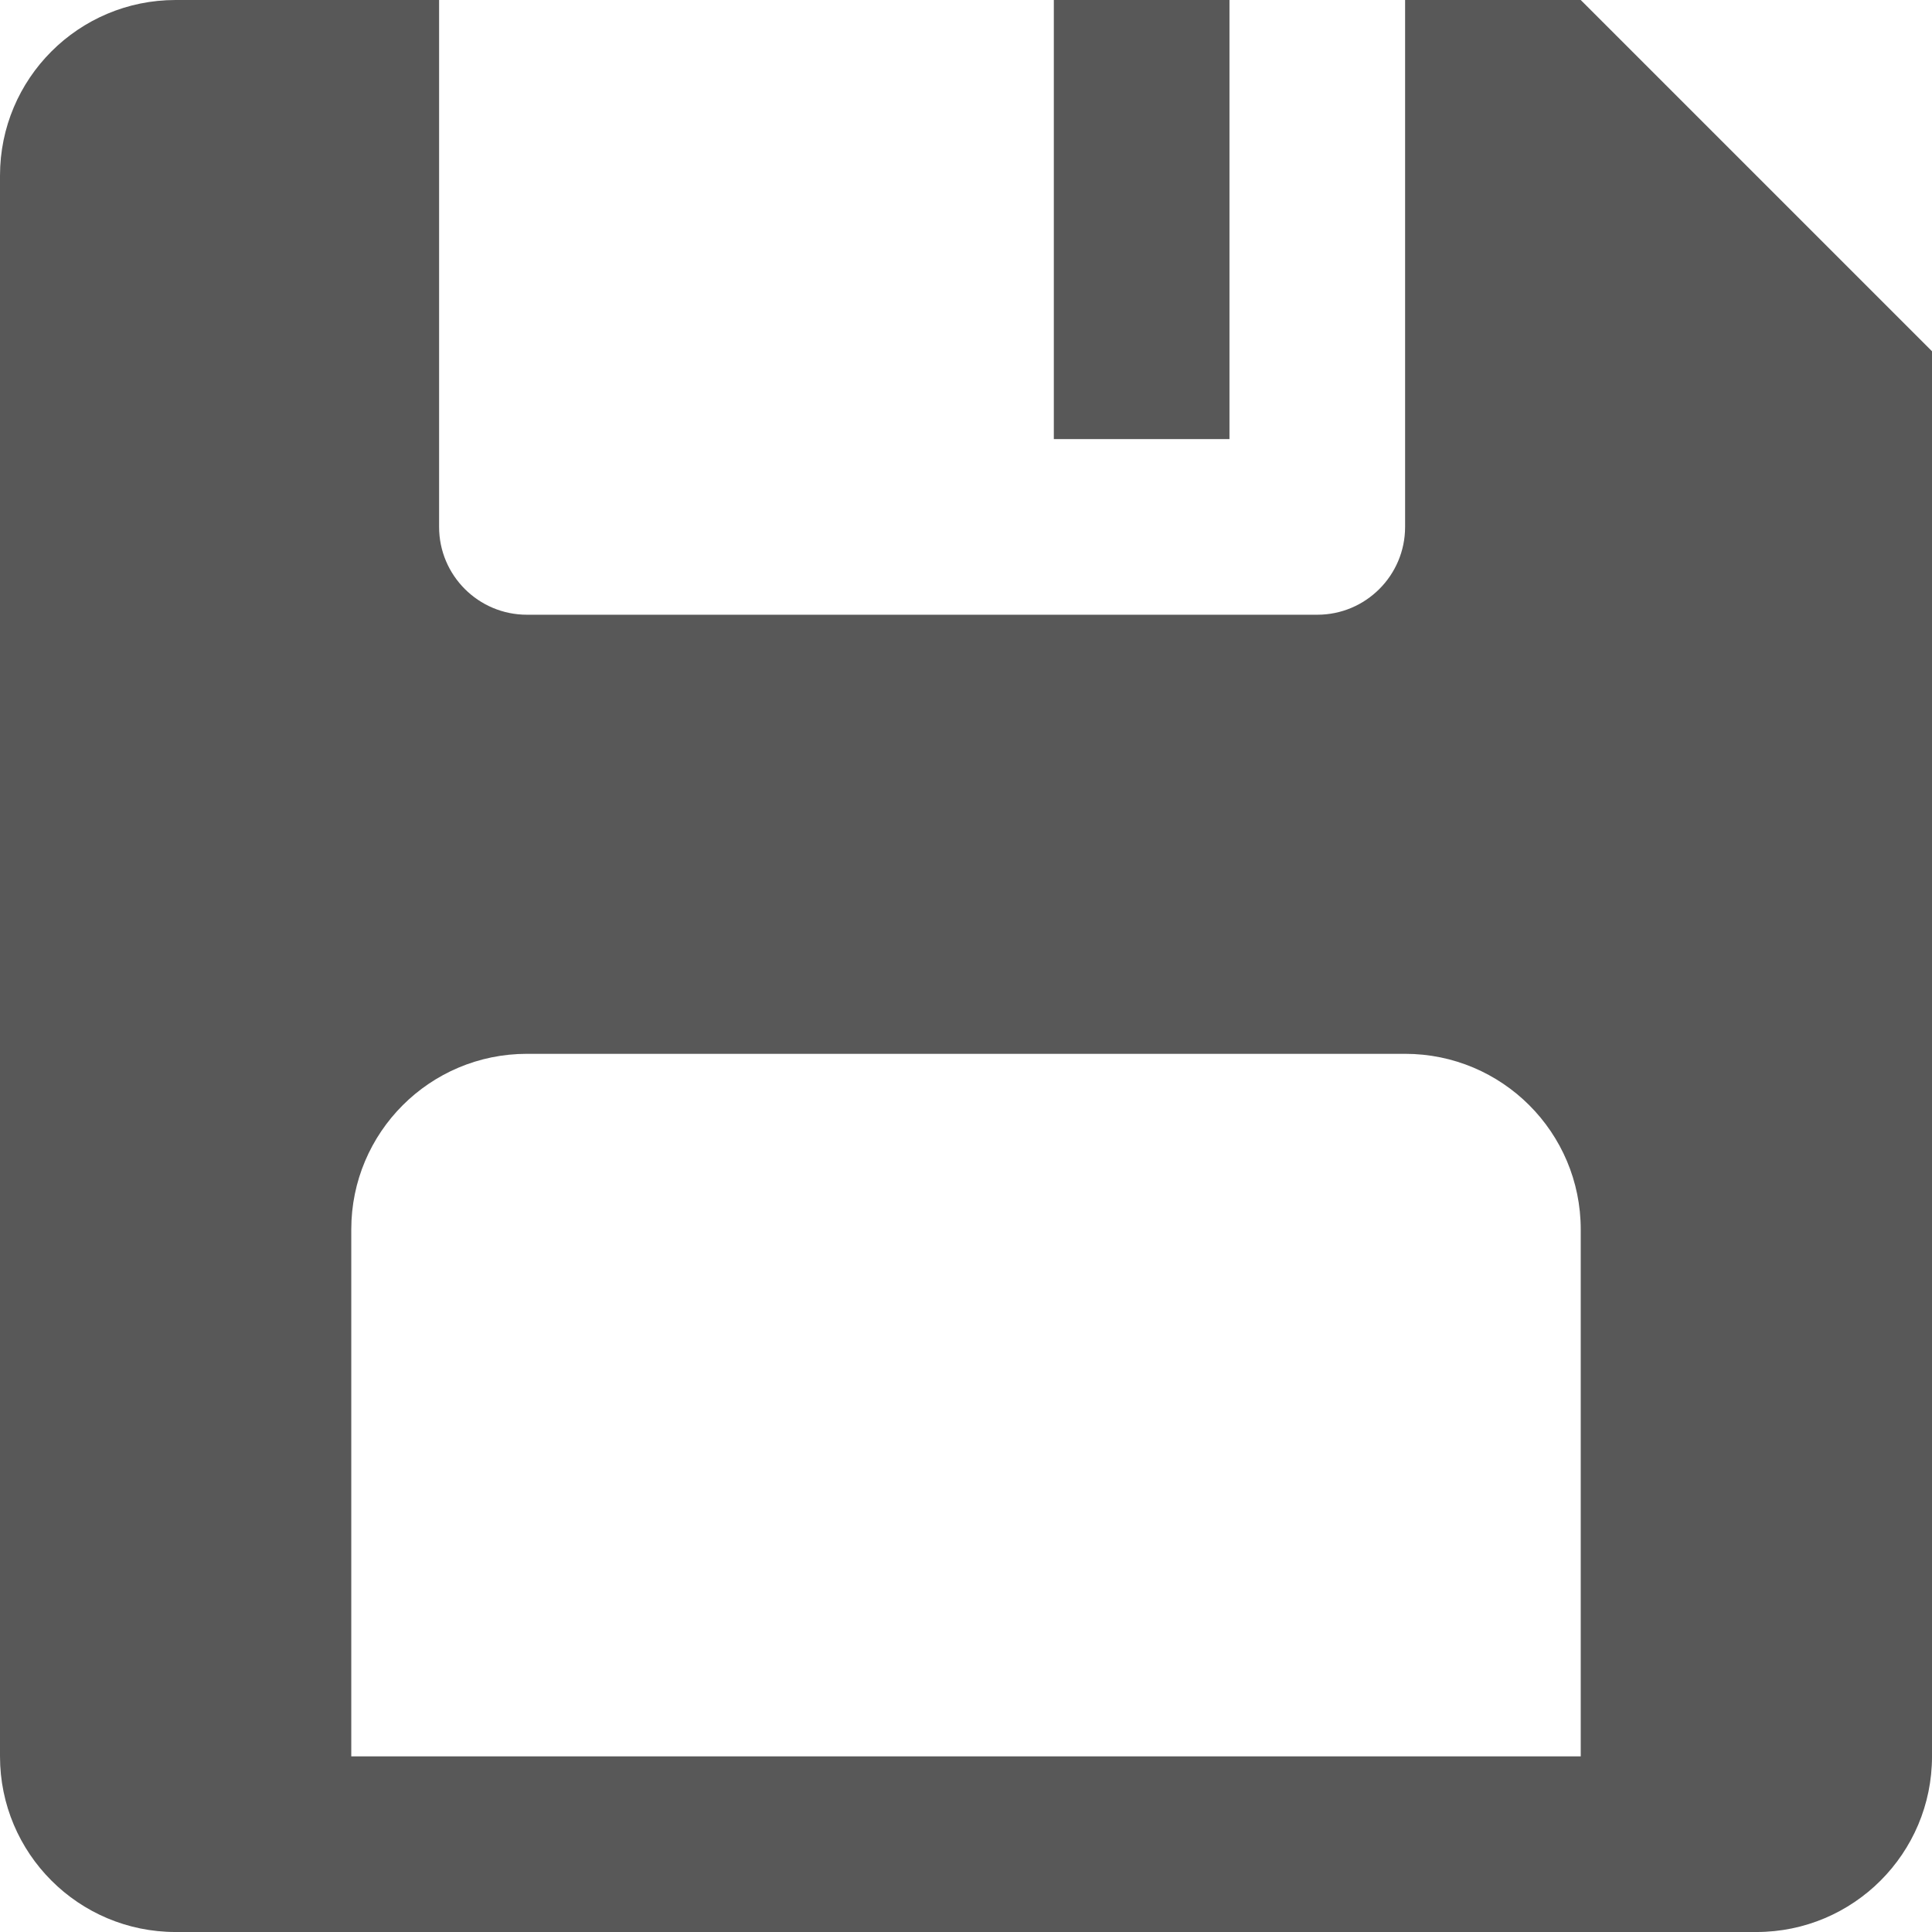
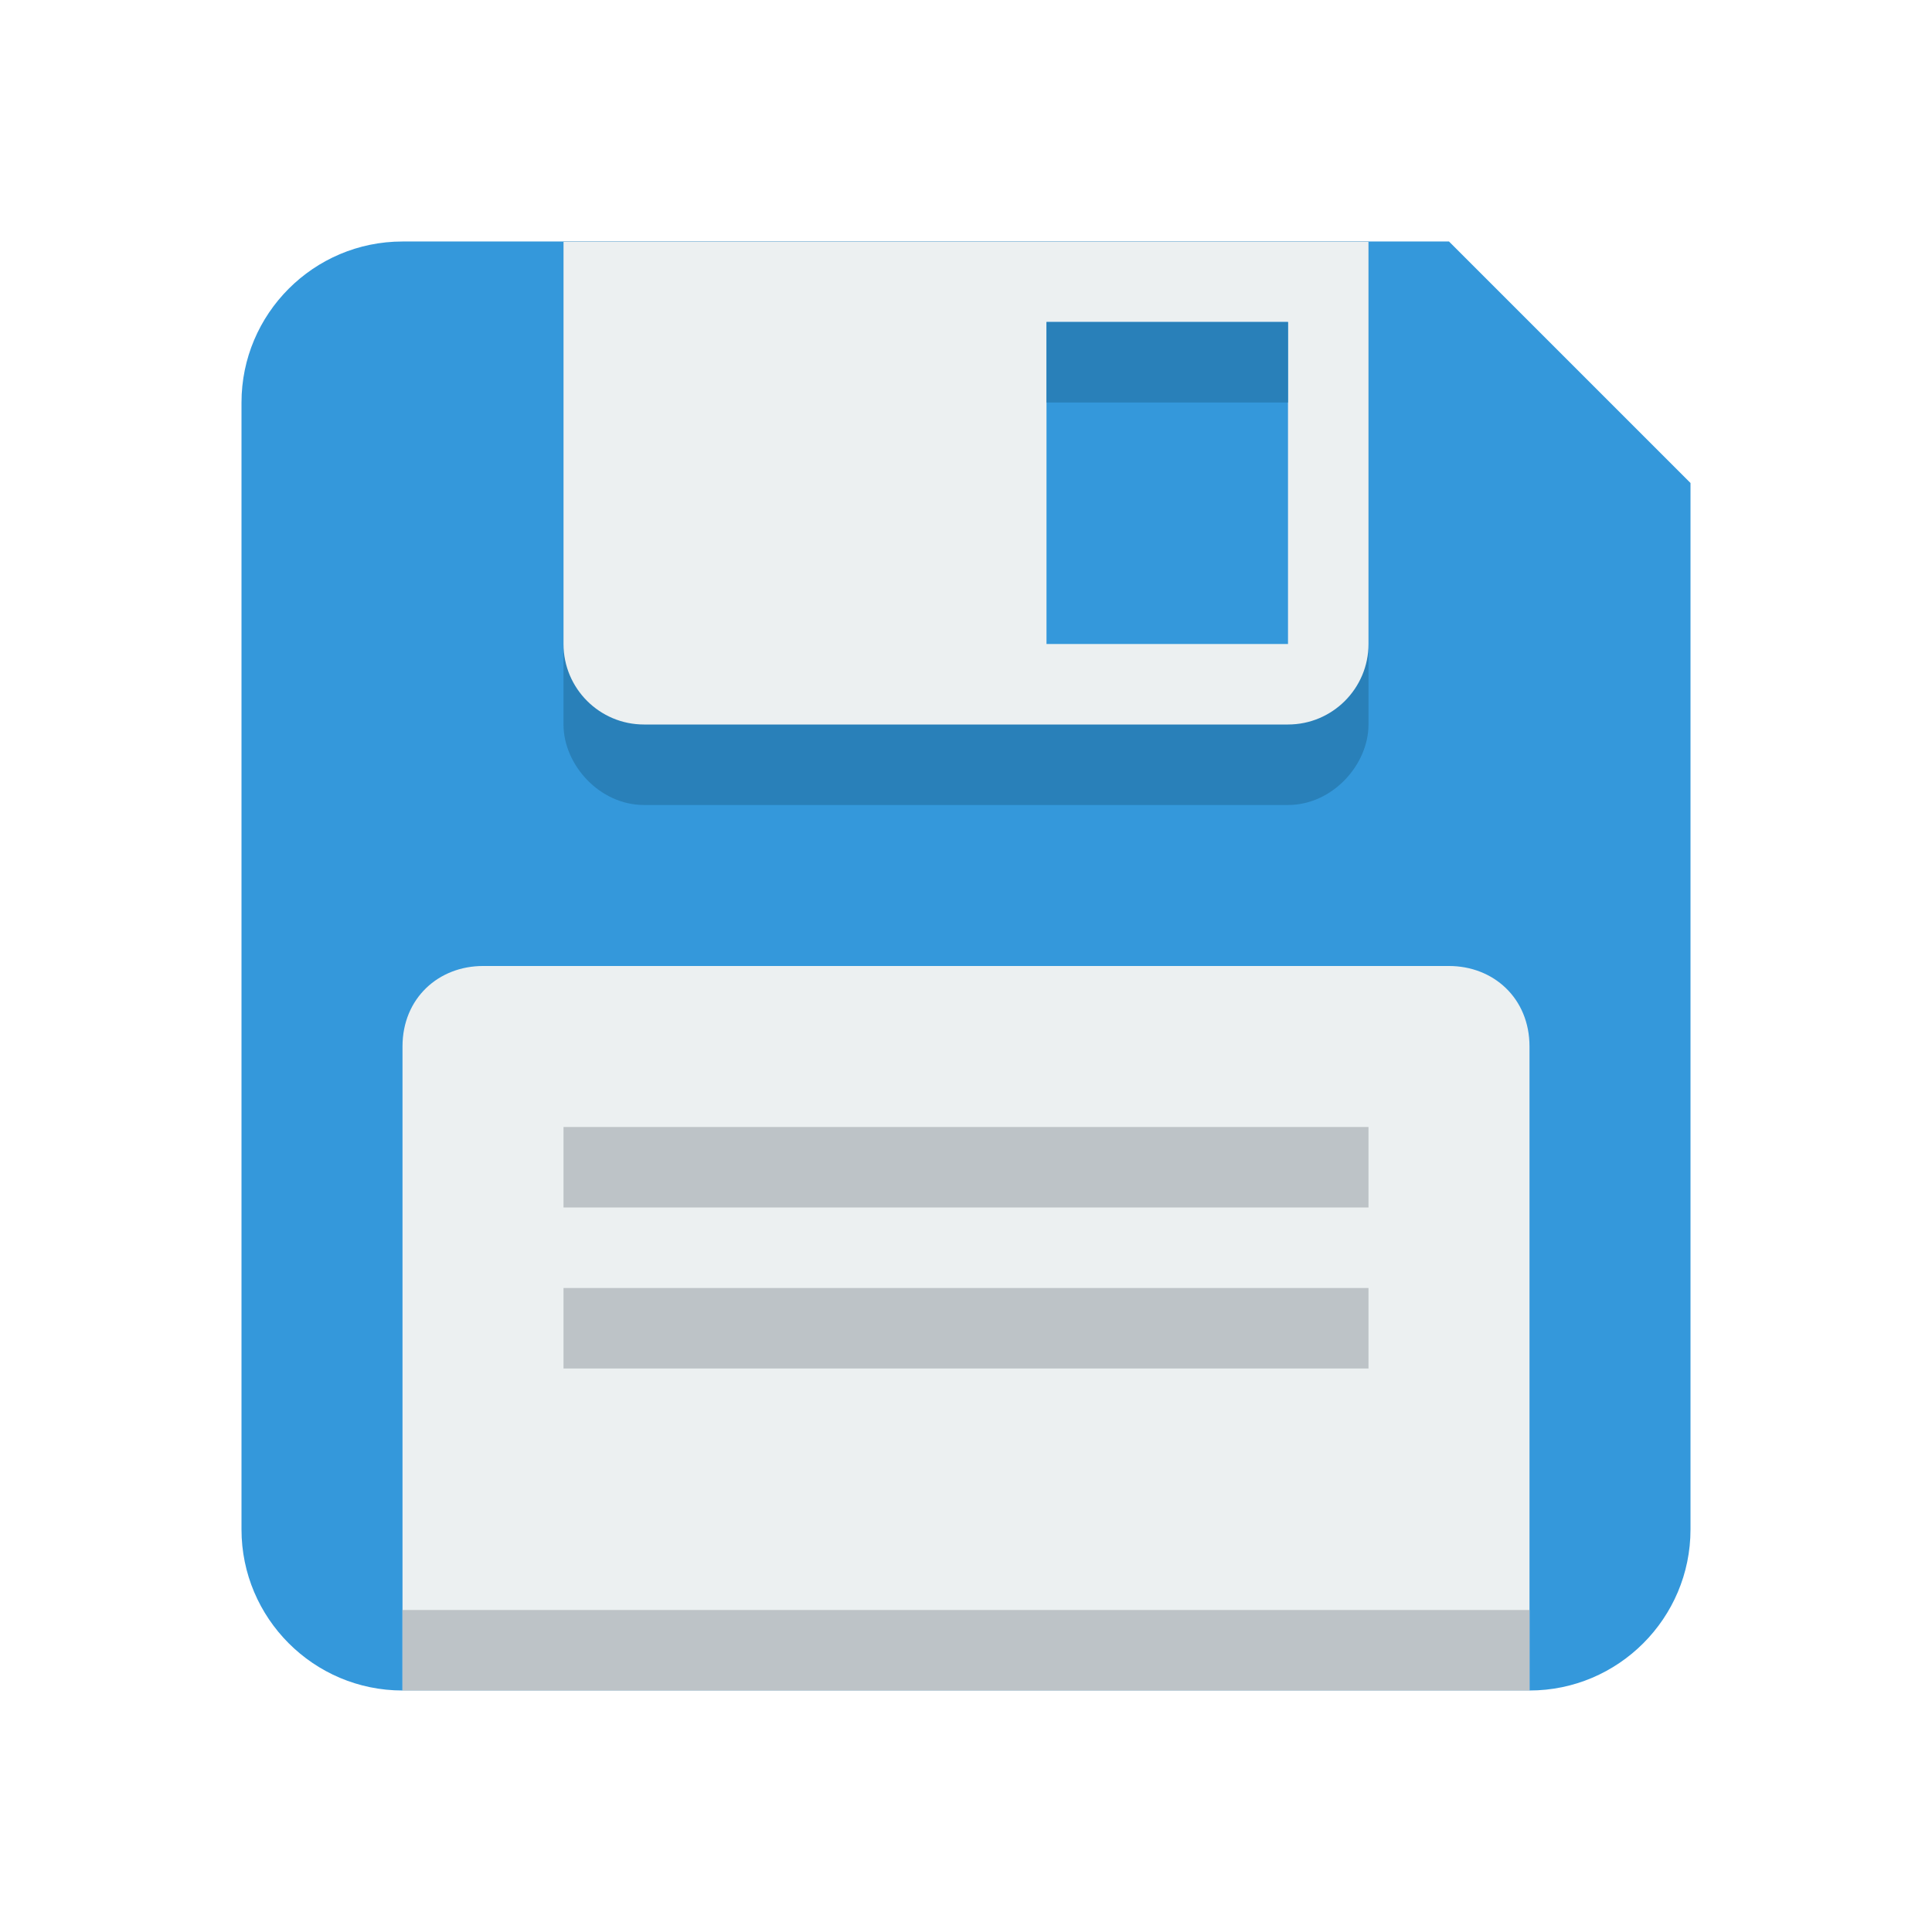
- <svg xmlns="http://www.w3.org/2000/svg" width="256" height="256" viewBox="0 0 67.733 67.733" version="1.1" id="svg5">
-   <defs id="defs2" />
-   <g id="layer1">
-     <g id="g9513" transform="matrix(3.078788,0,0,3.078788,-12.31515,-12.31515)">
-       <path d="m 22,4 h -2 v 6 c 0,0.552 -0.448,1 -1,1 H 10 C 9.448,11 9,10.552 9,10 V 4 H 6 C 4.895,4 4,4.895 4,6 v 18 c 0,1.105 0.895,2 2,2 h 18 c 1.105,0 2,-0.895 2,-2 V 8 Z m 0,20 H 8 v -6 c 0,-1.105 0.895,-2 2,-2 h 10 c 1.105,0 2,0.895 2,2 z" id="path9502" style="fill:#202020;fill-opacity:0.75" />
-       <rect height="5" width="2" x="16" y="4" id="rect9504" style="fill:#202020;fill-opacity:0.75" />
+ <svg xmlns="http://www.w3.org/2000/svg" height="24" width="24" version="1.1">
+   <g transform="translate(0 -1028.4)">
+     <path d="m5 1031.4c-1.105 0-2 0.9-2 2v14c0 1.1 0.895 2 2 2h13 1c1.105 0 2-0.9 2-2v-13l-3-3h-13z" fill="#3498db" />
+     <path d="m7 1031.4v1 5c0 0.5 0.448 1 1 1h8c0.552 0 1-0.5 1-1v-5-1h-10z" fill="#2980b9" />
+     <path d="m7 3v5c0 0.552 0.448 1 1 1h8c0.552 0 1-0.448 1-1v-5h-10z" transform="translate(0 1028.4)" fill="#ecf0f1" />
+     <path d="m6 1040.4c-0.552 0-1 0.4-1 1v3 2 3h4 6 4v-3-2-3c0-0.6-0.448-1-1-1h-4-4-4z" fill="#ecf0f1" />
+     <g fill="#bdc3c7">
+       <rect height="1" width="14" y="1048.4" x="5" />
+       <rect height="1" width="10" y="1042.4" x="7" />
+       <rect height="1" width="10" y="1044.4" x="7" />
    </g>
+     <rect height="4" width="3" y="1032.4" x="13" fill="#3498db" />
+     <rect height="1" width="3" y="1032.4" x="13" fill="#2980b9" />
  </g>
</svg>
